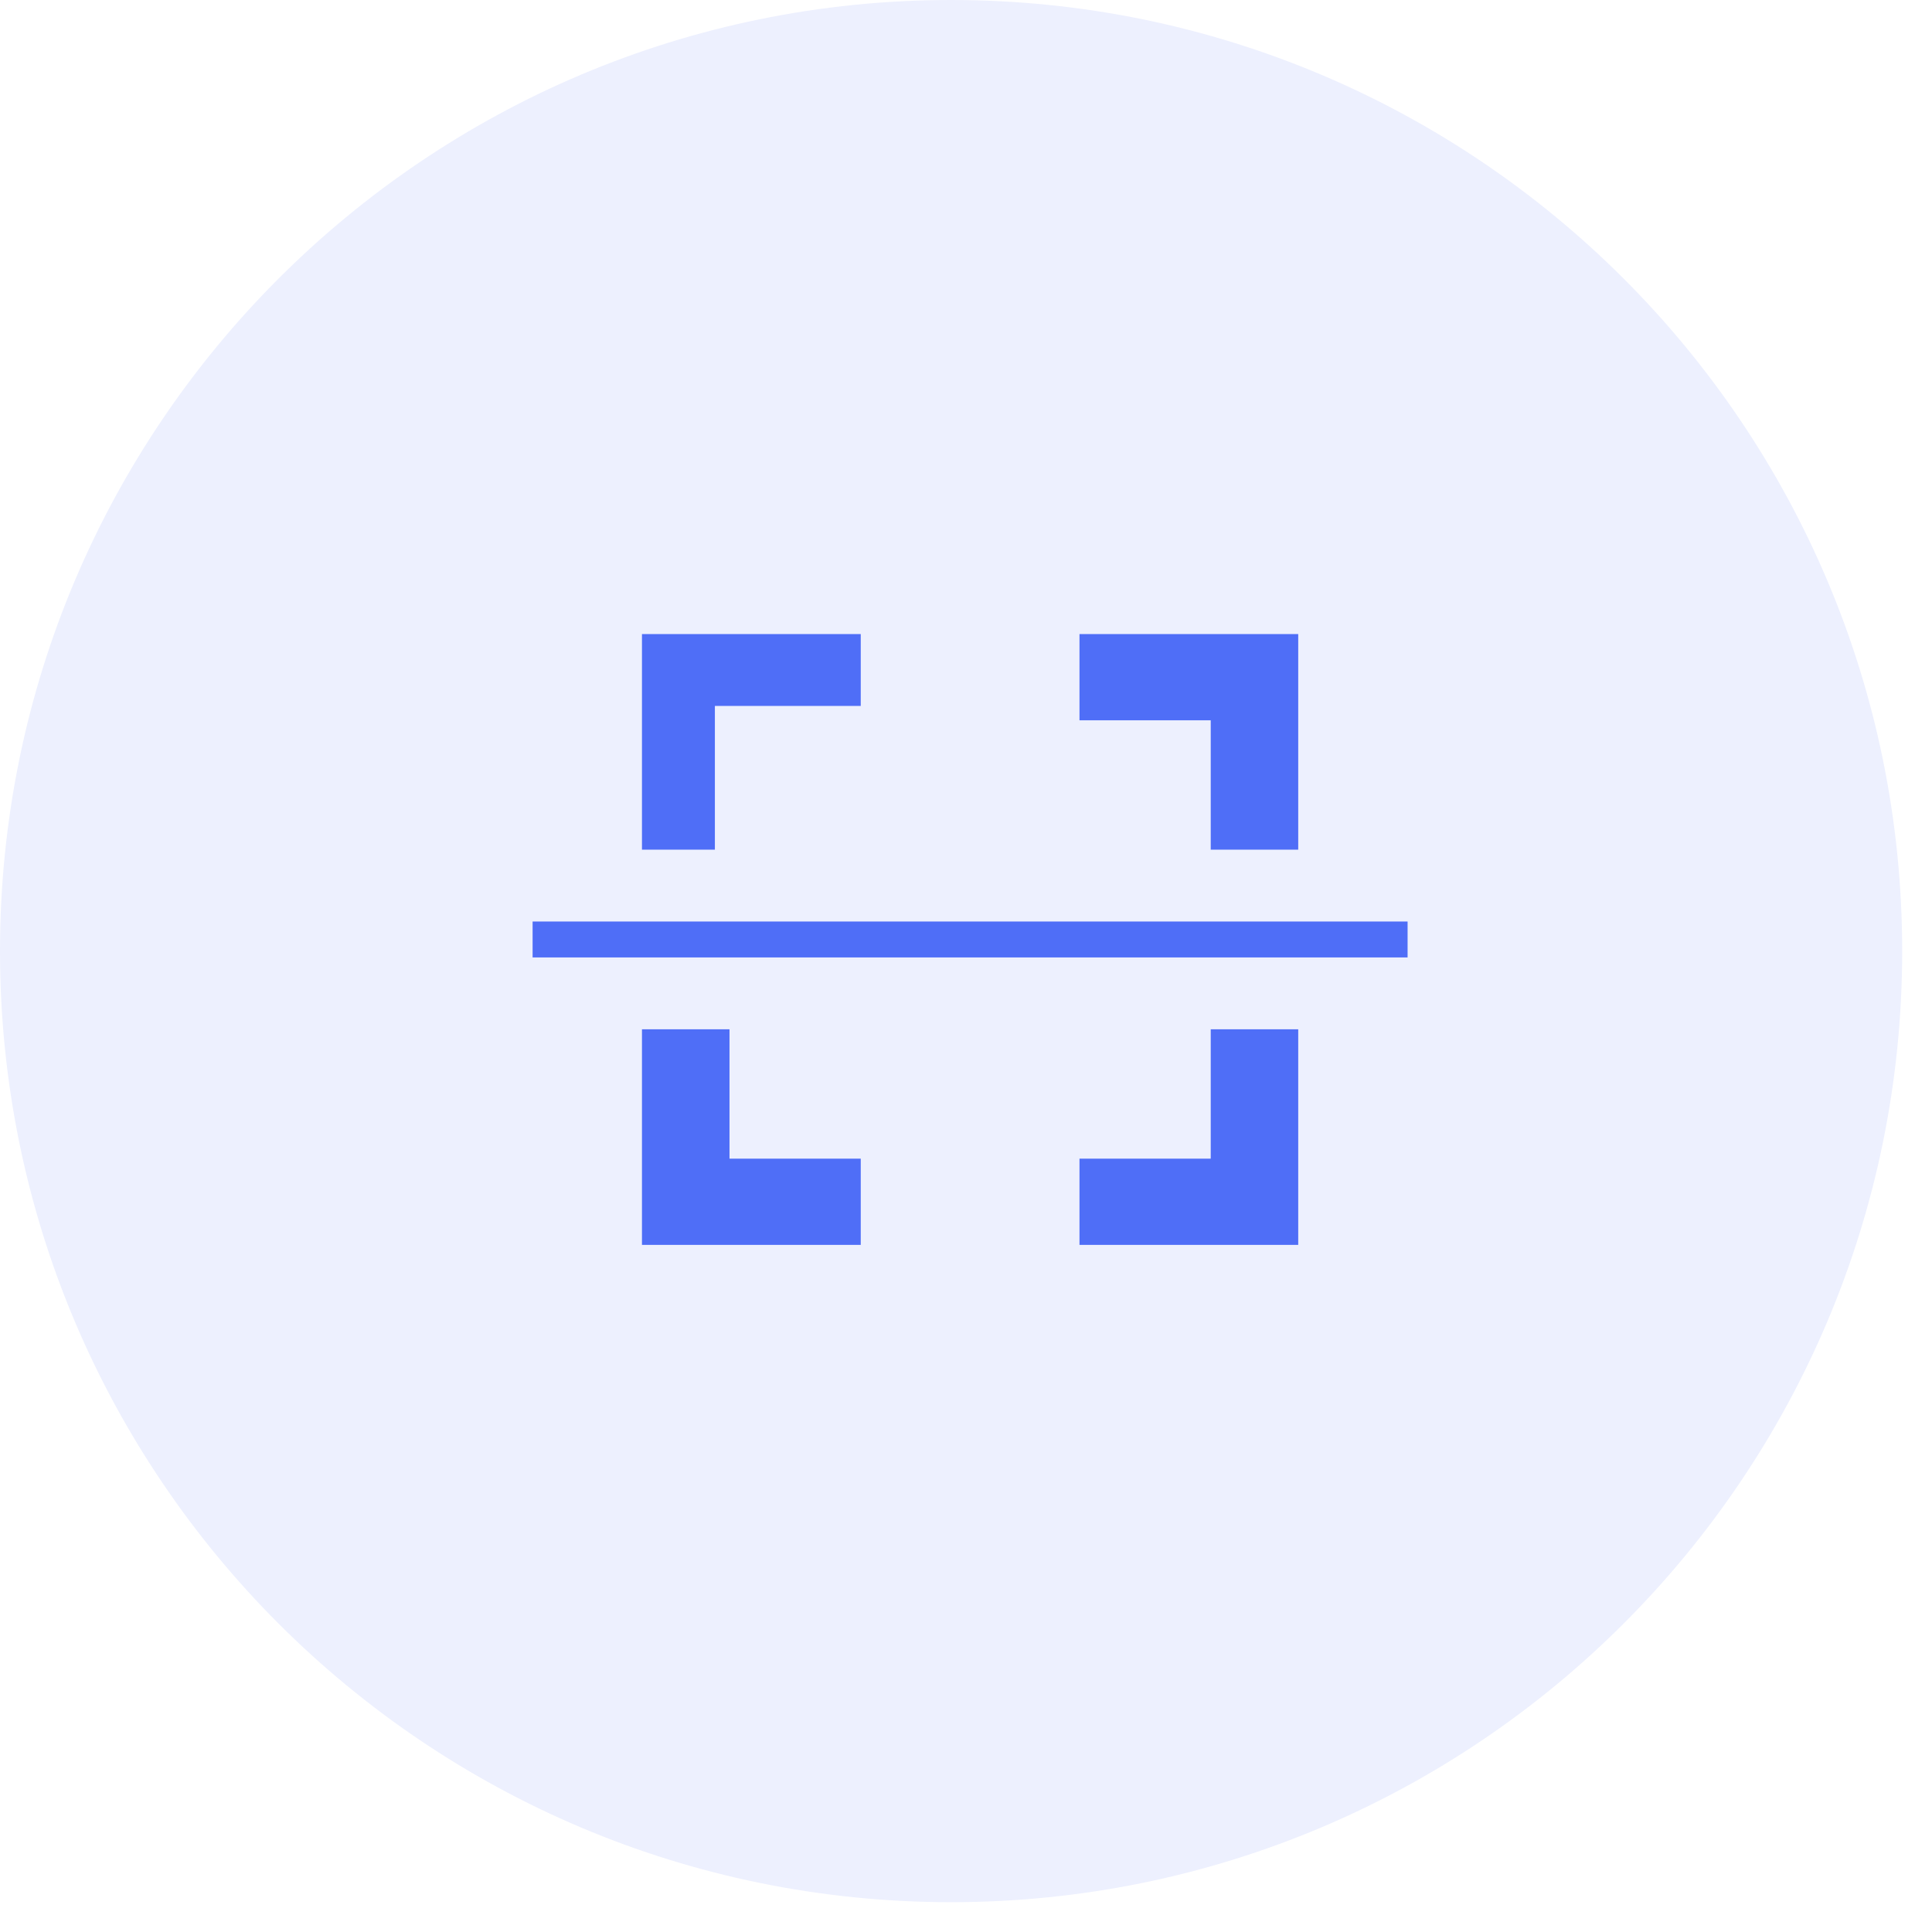
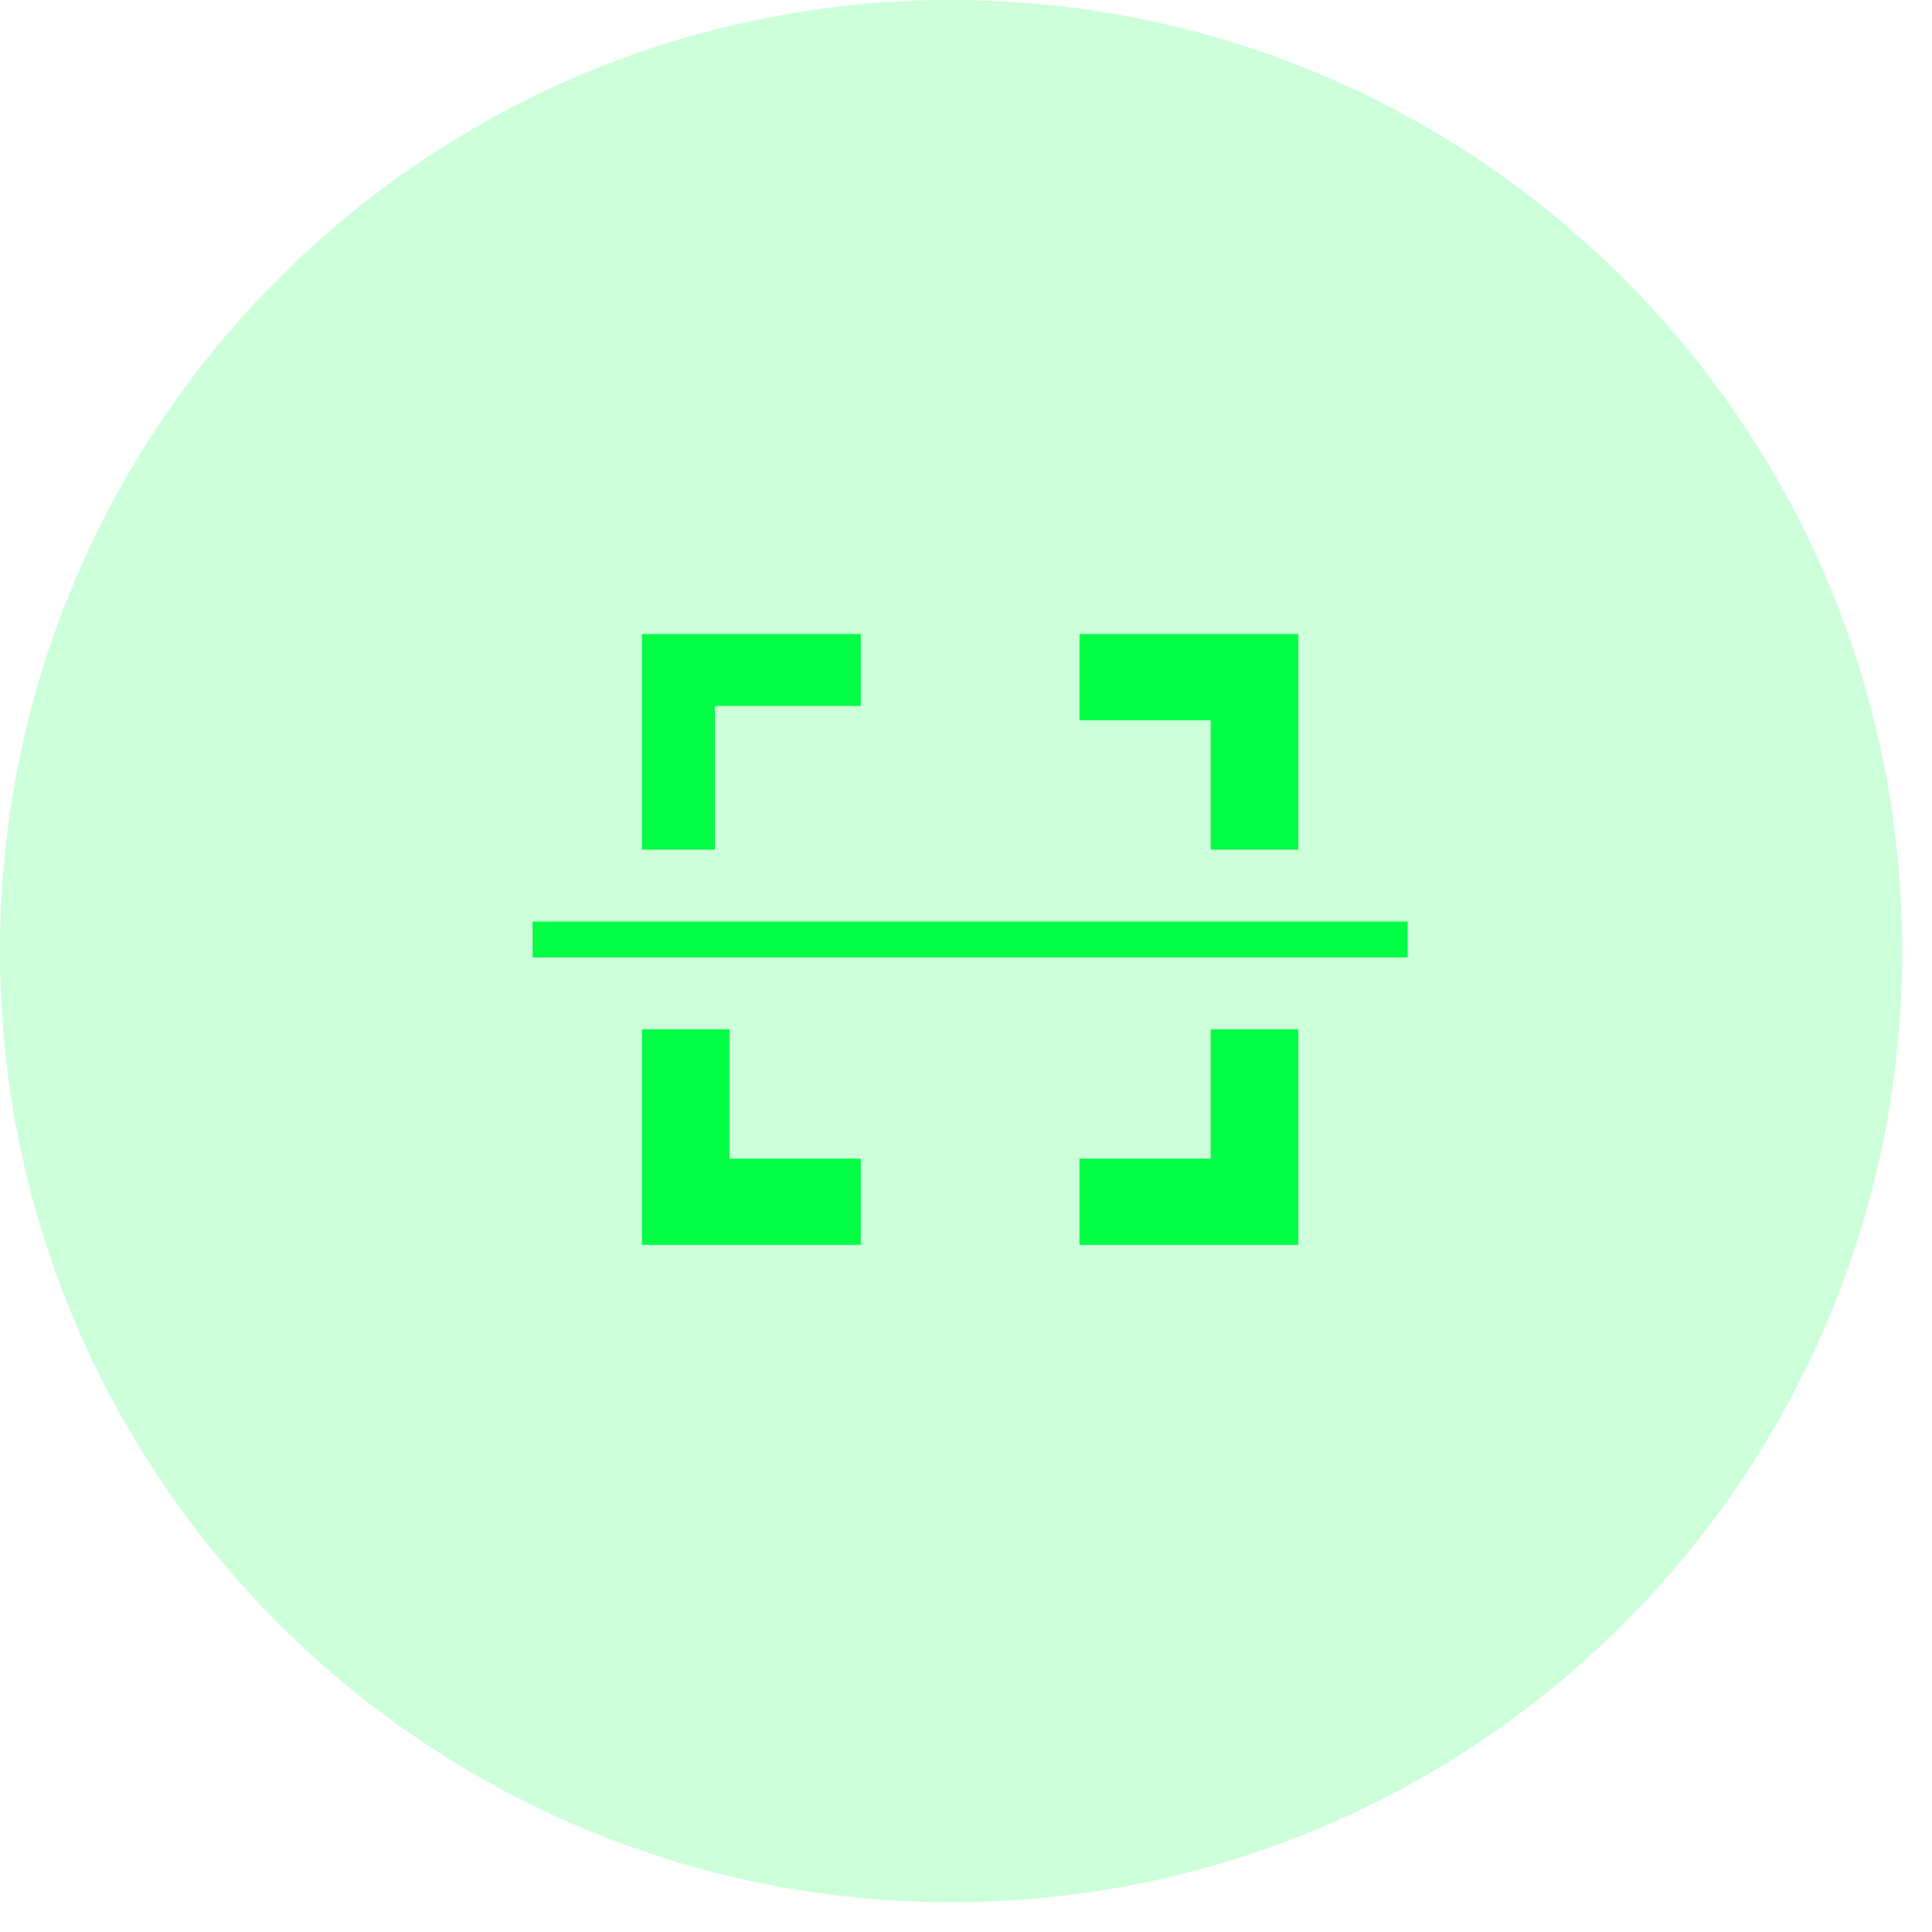
<svg xmlns="http://www.w3.org/2000/svg" width="46" height="46" viewBox="0 0 46 46" fill="none">
-   <circle cx="22.645" cy="22.645" r="22.645" fill="#EDF0FE" />
-   <path fill-rule="evenodd" clip-rule="evenodd" d="M16.153 15.097H15.285V20.23H17.021V16.808H20.494V15.097H17.021H16.153ZM29.869 15.097H30.91V20.23H28.827V17.15H25.702V15.097H28.827H29.869ZM30.91 29.64H29.869H28.827H25.702V27.587H28.827V24.507H30.91V29.64ZM16.327 29.64H15.285V24.507H17.369V27.587H20.494V29.64H17.369H16.327ZM33.514 21.941H12.681V22.796H33.514V21.941Z" fill="#4F6EF7" />
+   <circle cx="22.645" cy="22.645" r="22.645" fill="#02FE45" opacity="0.2" />
+   <path fill-rule="evenodd" clip-rule="evenodd" d="M16.153 15.097H15.285V20.23H17.021V16.808H20.494V15.097H17.021H16.153ZM29.869 15.097H30.91V20.23H28.827V17.15H25.702V15.097H28.827H29.869ZM30.91 29.64H29.869H28.827H25.702V27.587H28.827V24.507H30.91V29.64ZM16.327 29.64H15.285V24.507H17.369V27.587H20.494V29.64H17.369H16.327ZM33.514 21.941H12.681V22.796H33.514V21.941Z" fill="#02fe45" />
</svg>
